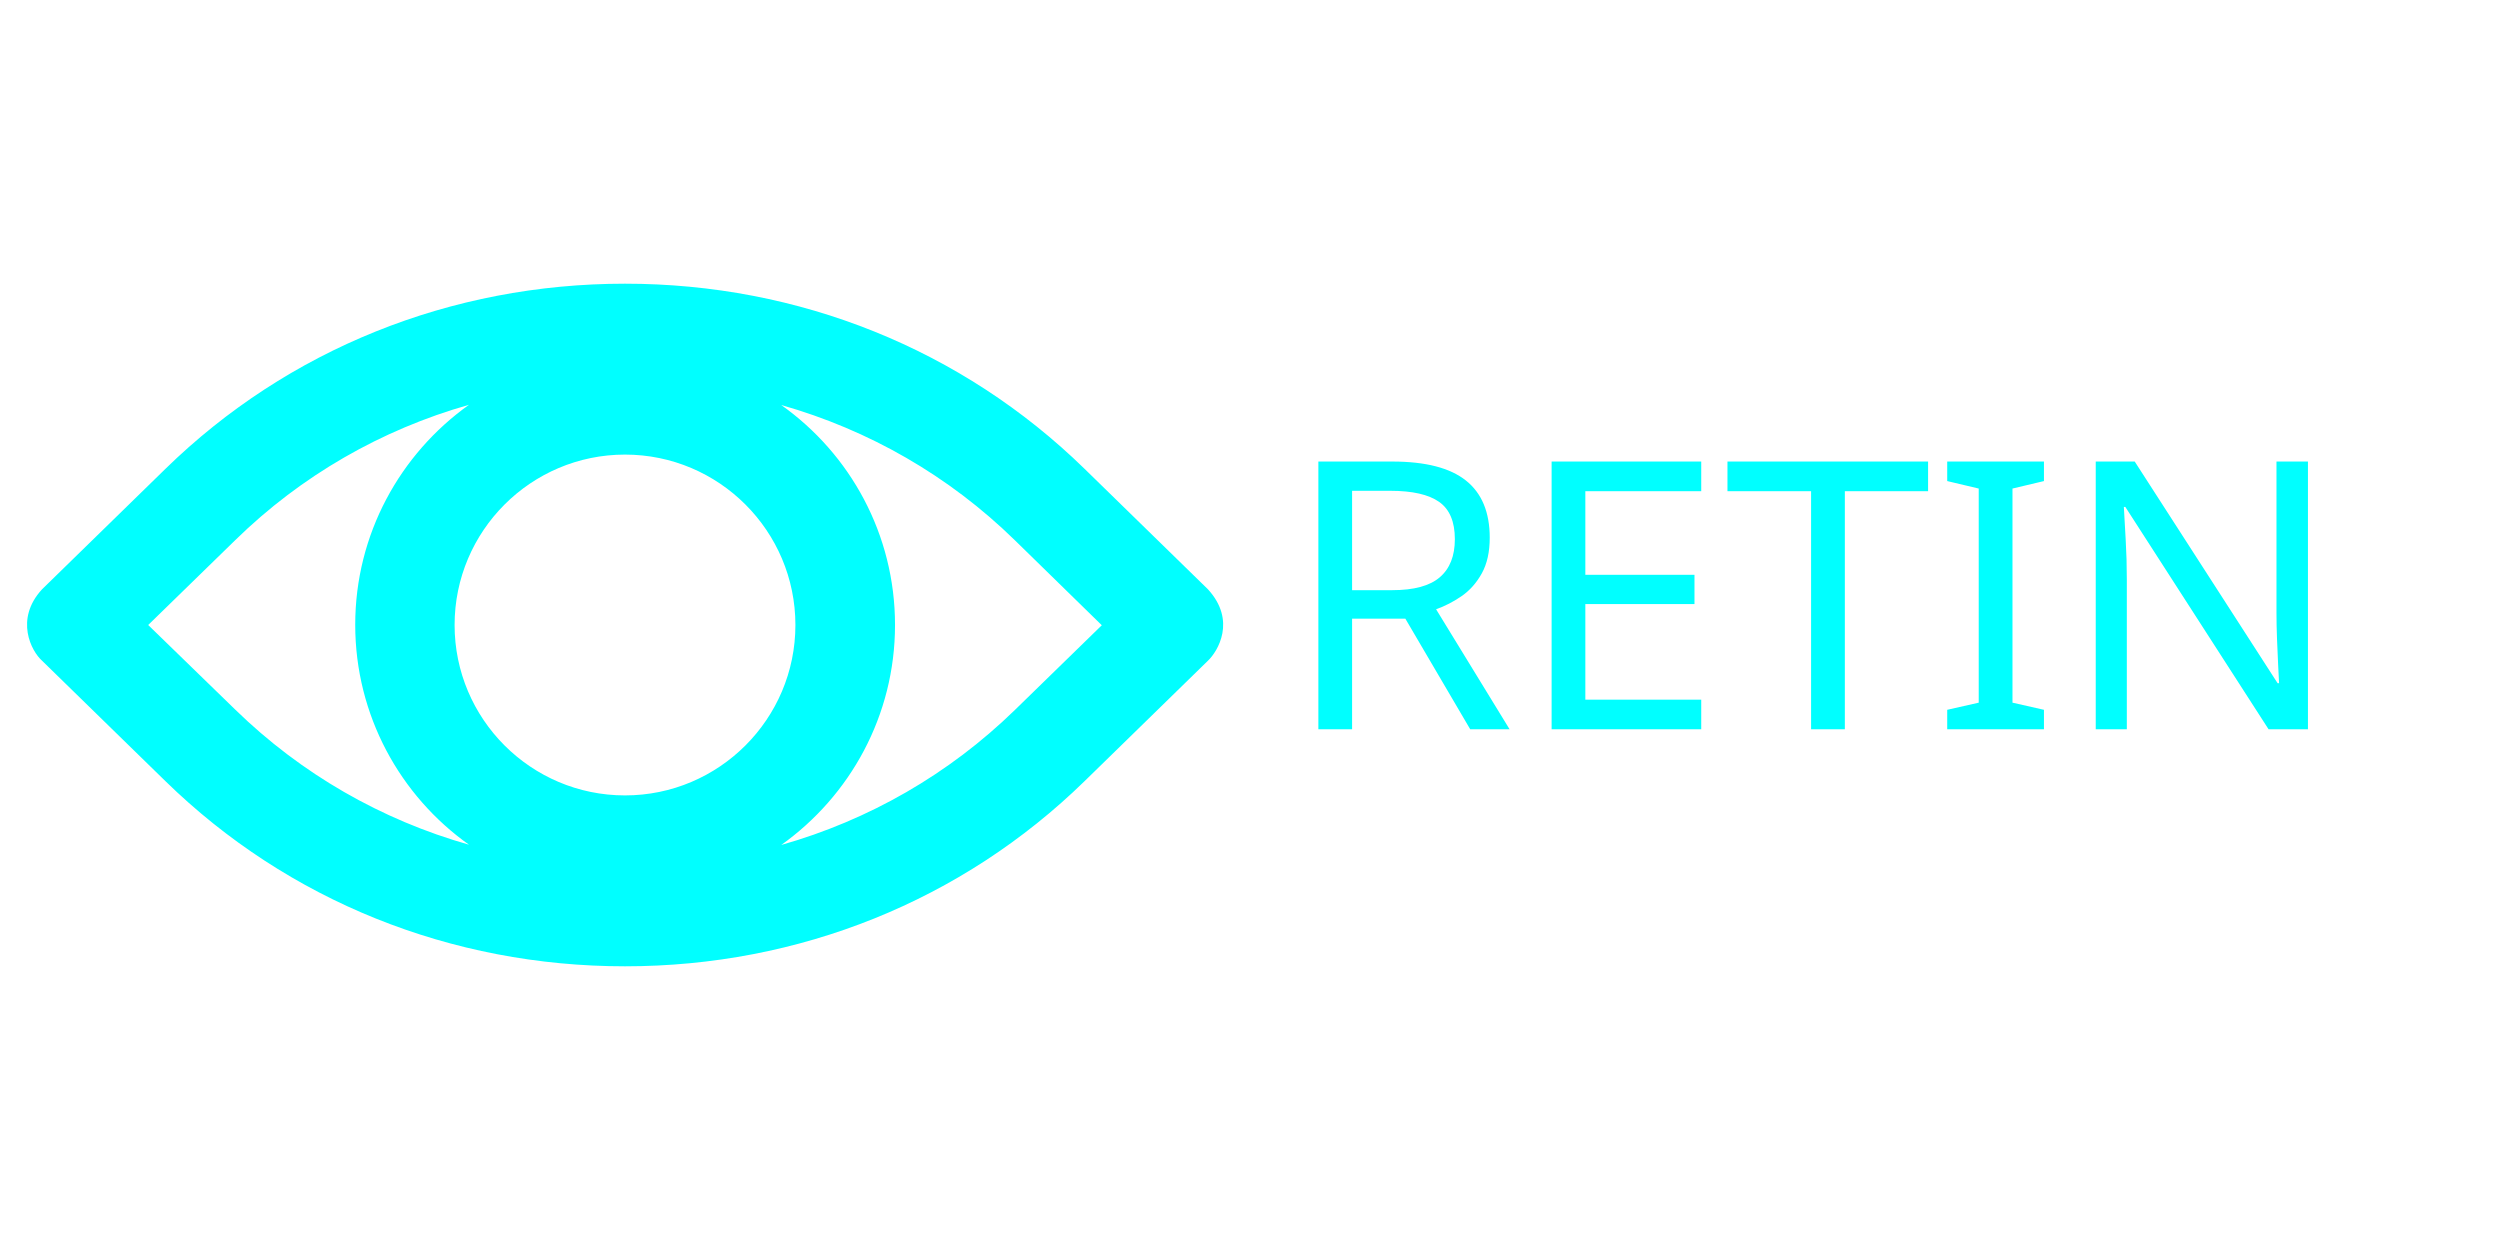
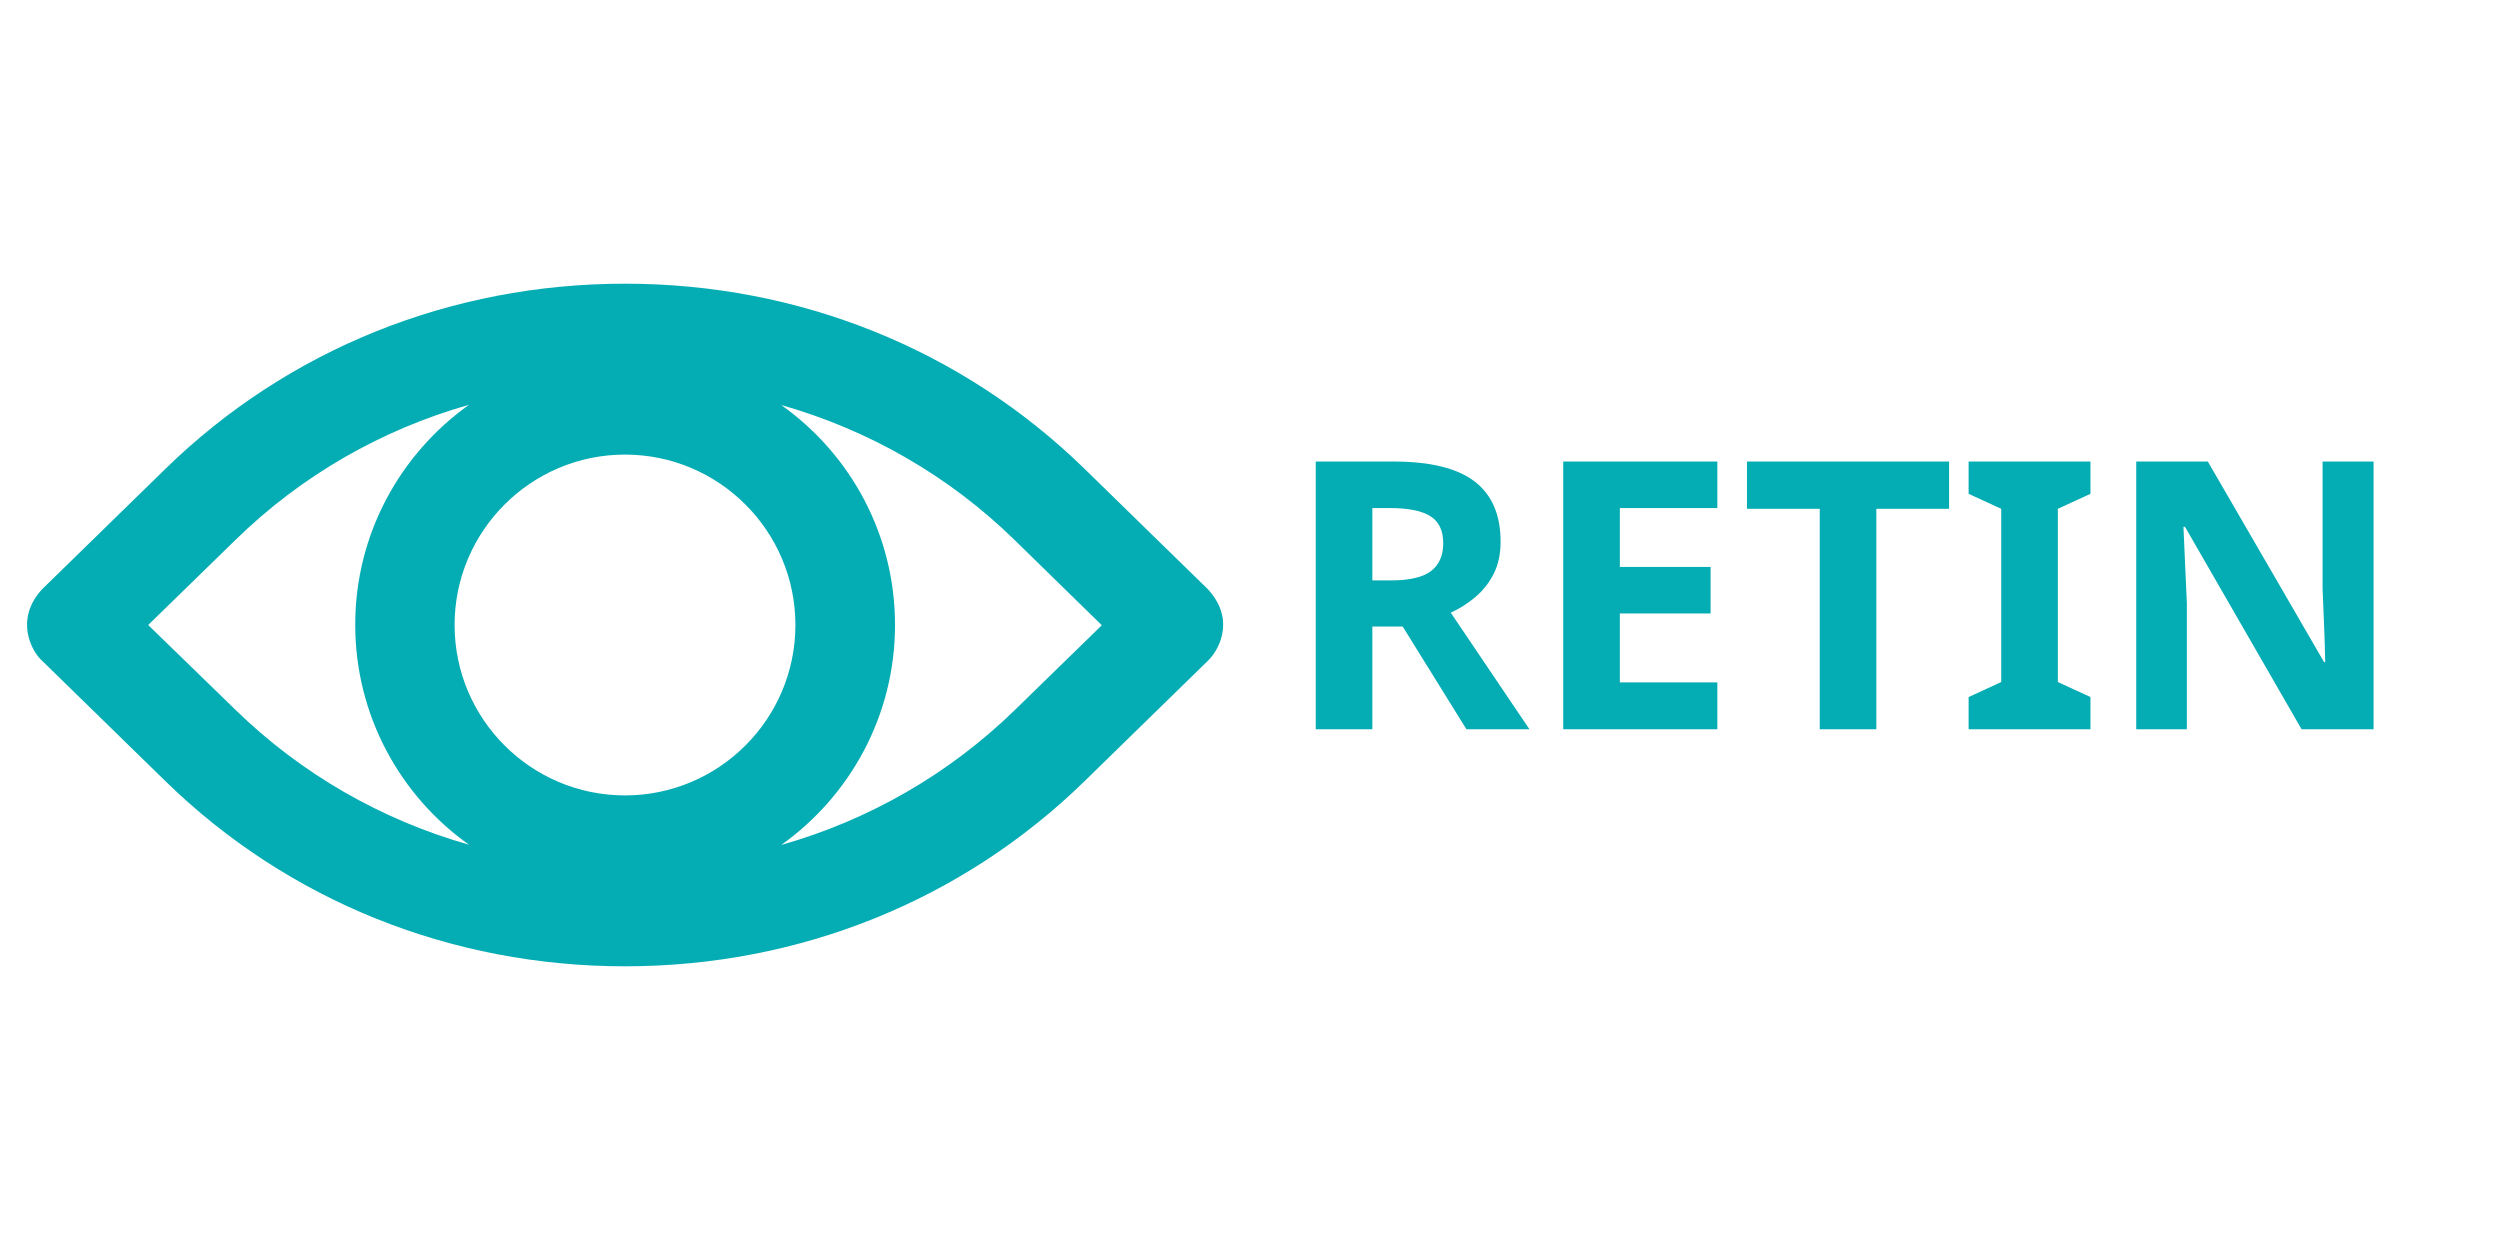
<svg xmlns="http://www.w3.org/2000/svg" fill="#000000" height="800" width="1600" version="1.1" viewBox="0 0 1024 512" enable-background="new 0 0 512 512" id="svg252">
  <defs id="defs256" />
-   <g id="g250" style="fill:#00ffff">
-     <path d="M 494.8,241.4 444.2,192 C 394.1,143.1 327.3,116.2 256,116.2 184.7,116.2 117.9,143.1 67.8,192 l -50.6,49.4 c -11.3,12.3 -4.3,25.4 0,29.2 L 67.8,320 c 50.1,48.9 116.9,75.8 188.2,75.8 71.3,0 138.1,-26.9 188.2,-75.8 l 50.6,-49.4 c 4,-3.8 11.7,-16.4 0,-29.2 z M 256,325.8 c -38.5,0 -69.8,-31.3 -69.8,-69.8 0,-38.5 31.3,-69.8 69.8,-69.8 38.5,0 69.8,31.3 69.8,69.8 0,38.5 -31.3,69.8 -69.8,69.8 z M 60.7,256 96.4,221.2 c 27,-26.4 59.8,-45.2 95.7,-55.4 -28.2,20.1 -46.6,53 -46.6,90.1 0,37.1 18.4,70.1 46.6,90.1 -35.9,-10.2 -68.7,-29 -95.7,-55.3 z m 355,34.8 c -27,26.3 -59.8,45.1 -95.7,55.3 28.2,-20.1 46.6,-53 46.6,-90.1 0,-37.2 -18.4,-70.1 -46.6,-90.1 35.9,10.2 68.7,29 95.7,55.4 l 35.6,34.8 z" id="path248" style="fill:#00ffff" />
+   <g id="g250" style="fill:#04acb4;fill-opacity:1">
+     <path d="M 494.8,241.4 444.2,192 C 394.1,143.1 327.3,116.2 256,116.2 184.7,116.2 117.9,143.1 67.8,192 l -50.6,49.4 c -11.3,12.3 -4.3,25.4 0,29.2 L 67.8,320 c 50.1,48.9 116.9,75.8 188.2,75.8 71.3,0 138.1,-26.9 188.2,-75.8 l 50.6,-49.4 c 4,-3.8 11.7,-16.4 0,-29.2 z M 256,325.8 c -38.5,0 -69.8,-31.3 -69.8,-69.8 0,-38.5 31.3,-69.8 69.8,-69.8 38.5,0 69.8,31.3 69.8,69.8 0,38.5 -31.3,69.8 -69.8,69.8 z M 60.7,256 96.4,221.2 c 27,-26.4 59.8,-45.2 95.7,-55.4 -28.2,20.1 -46.6,53 -46.6,90.1 0,37.1 18.4,70.1 46.6,90.1 -35.9,-10.2 -68.7,-29 -95.7,-55.3 z m 355,34.8 c -27,26.3 -59.8,45.1 -95.7,55.3 28.2,-20.1 46.6,-53 46.6,-90.1 0,-37.2 -18.4,-70.1 -46.6,-90.1 35.9,10.2 68.7,29 95.7,55.4 l 35.6,34.8 z" id="path248" style="fill:#04acb4;fill-opacity:1" />
  </g>
-   <text xml:space="preserve" style="font-style:normal;font-variant:normal;font-weight:normal;font-stretch:normal;font-size:153.6px;font-family:Arial;-inkscape-font-specification:Arial;fill:#00ffff;stroke-width:0.484" x="525.096" y="298.719" id="text342">
-     <tspan id="tspan340" x="525.096" y="298.719" style="font-style:normal;font-variant:normal;font-weight:normal;font-stretch:normal;font-size:153.6px;font-family:'Arial Rounded MT Bold';-inkscape-font-specification:'Arial Rounded MT Bold, ';stroke-width:0.484">RETIN</tspan>
+   <text xml:space="preserve" style="font-style:normal;font-variant:normal;font-weight:bold;font-stretch:normal;font-size:153.6px;font-family:Calibri;-inkscape-font-specification:'Calibri Bold';fill:#04acb4;stroke-width:0.484;fill-opacity:1" x="525.096" y="298.719" id="text342">
+     <tspan id="tspan340" x="525.096" y="298.719" style="font-style:normal;font-variant:normal;font-weight:bold;font-stretch:normal;font-size:153.6px;font-family:Calibri;-inkscape-font-specification:'Calibri Bold';stroke-width:0.484;fill:#04acb4;fill-opacity:1">RETIN</tspan>
  </text>
</svg>
